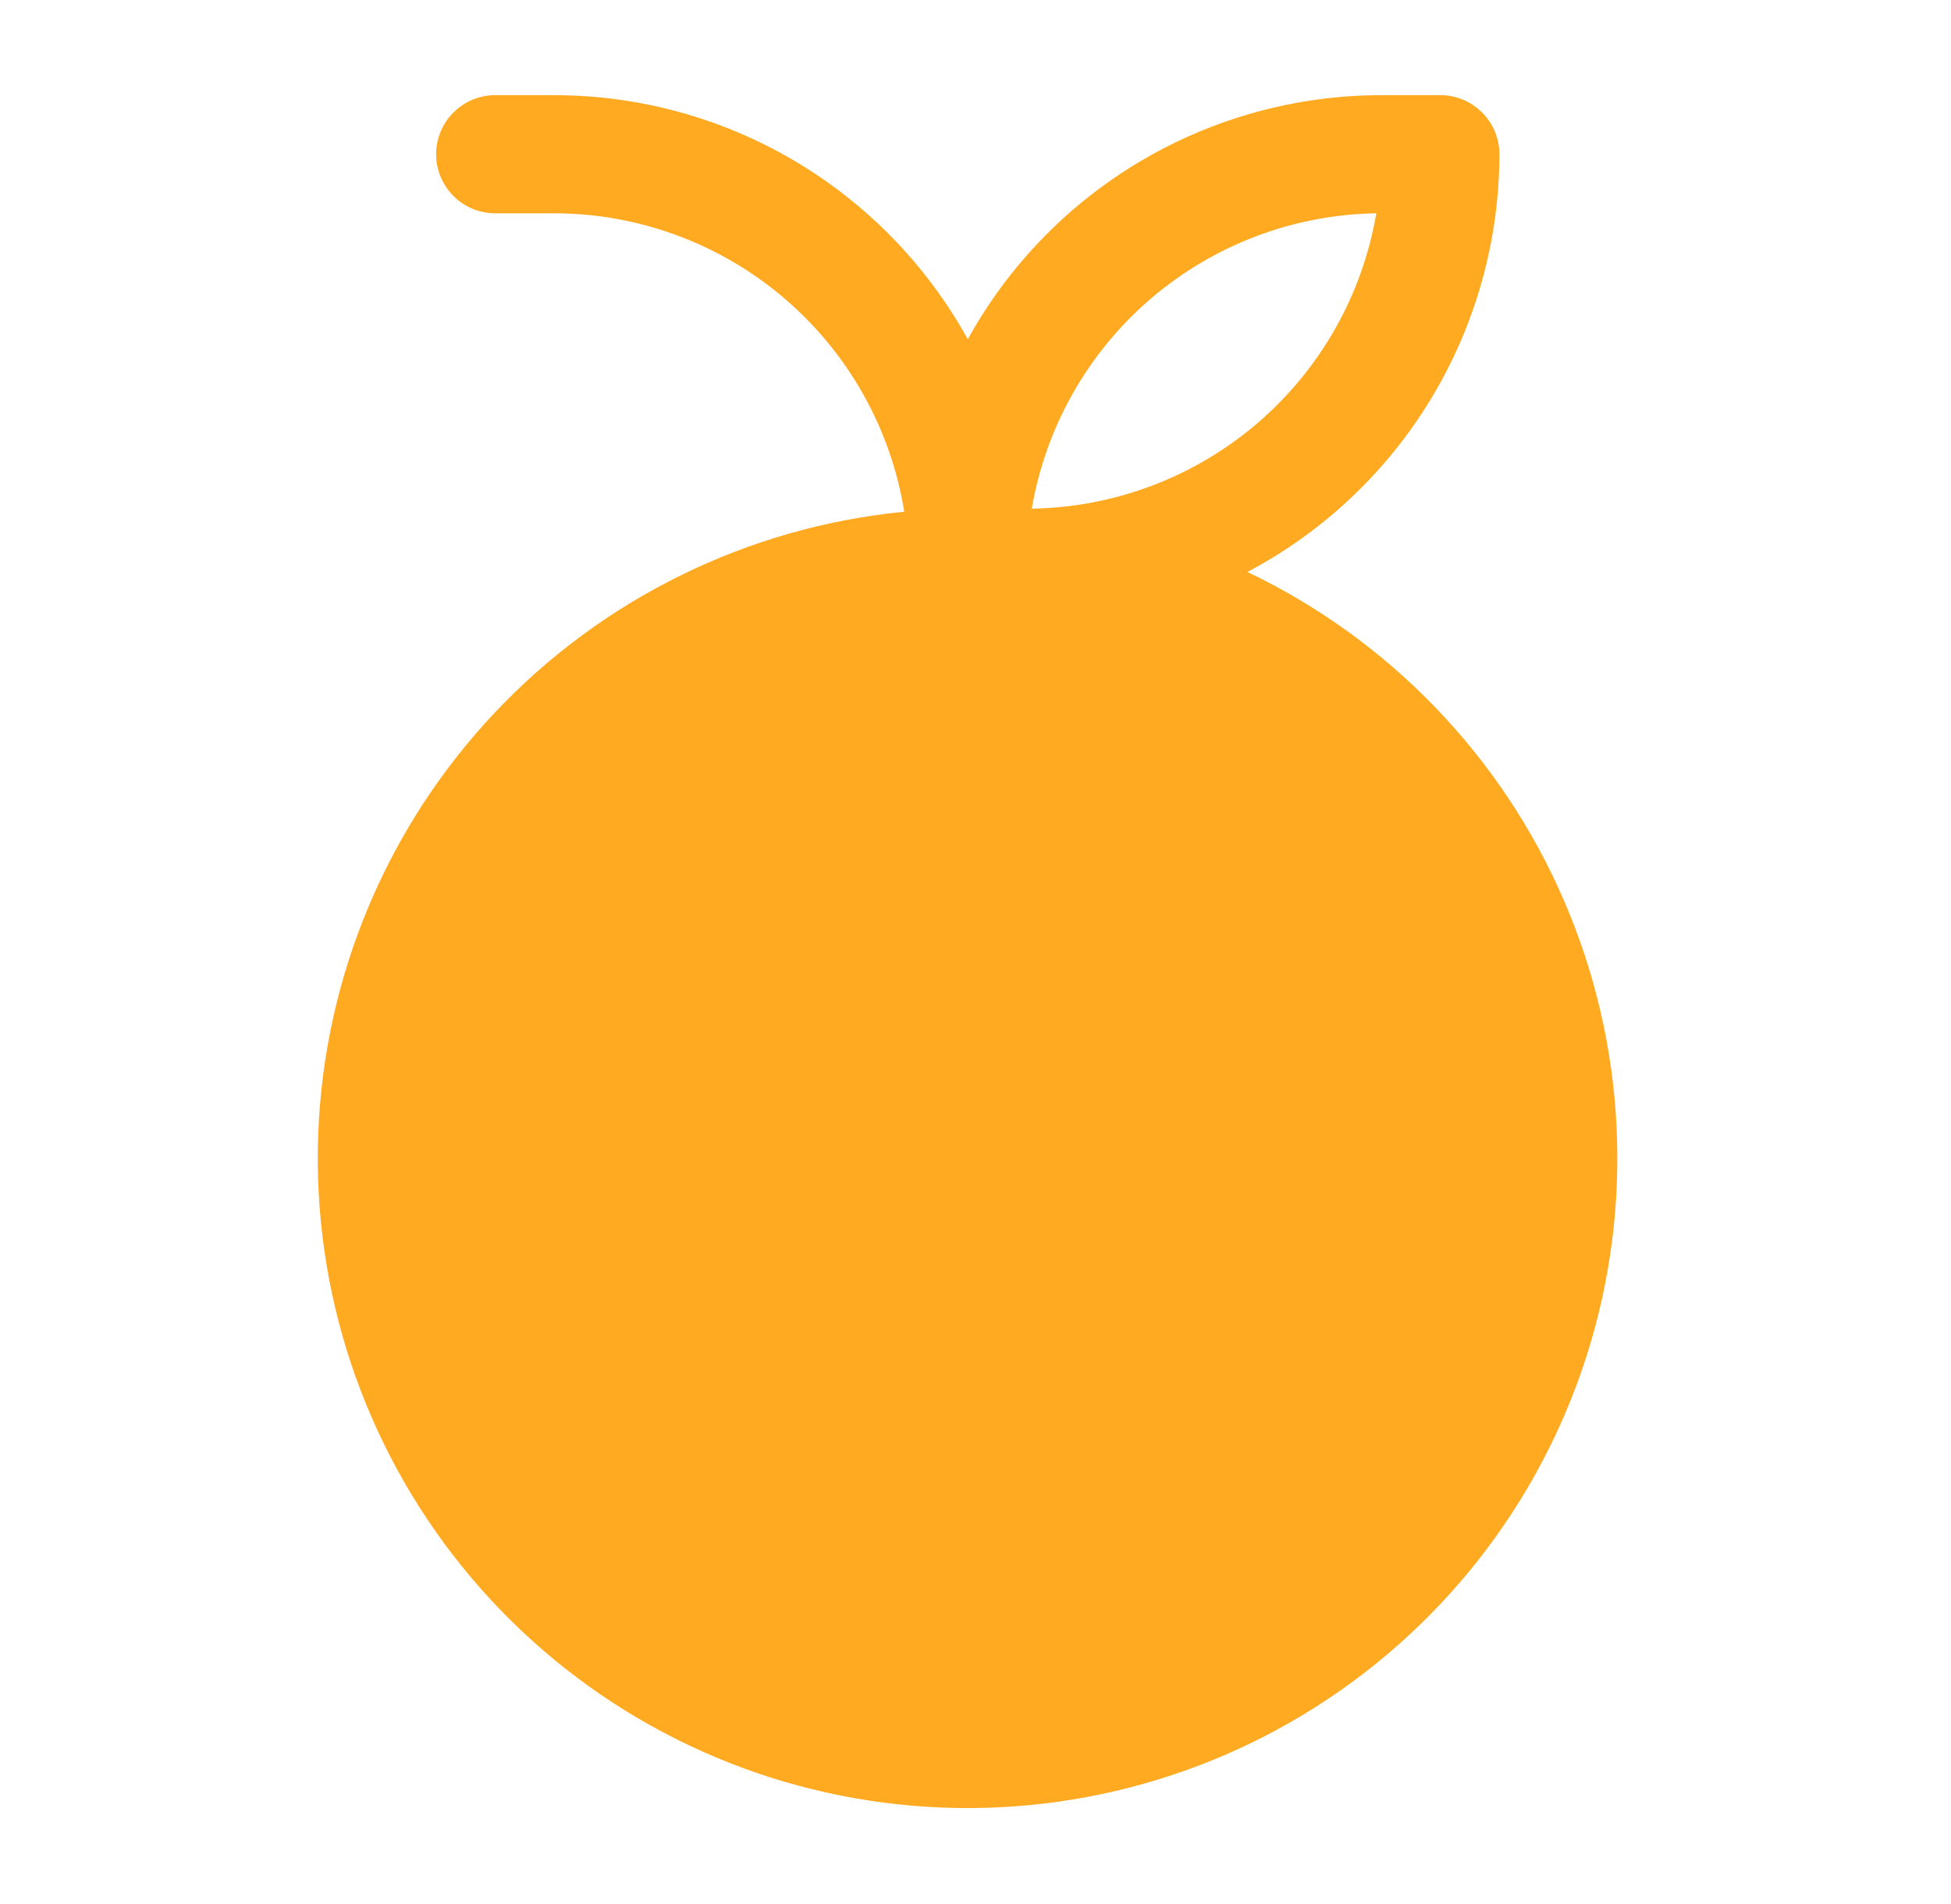
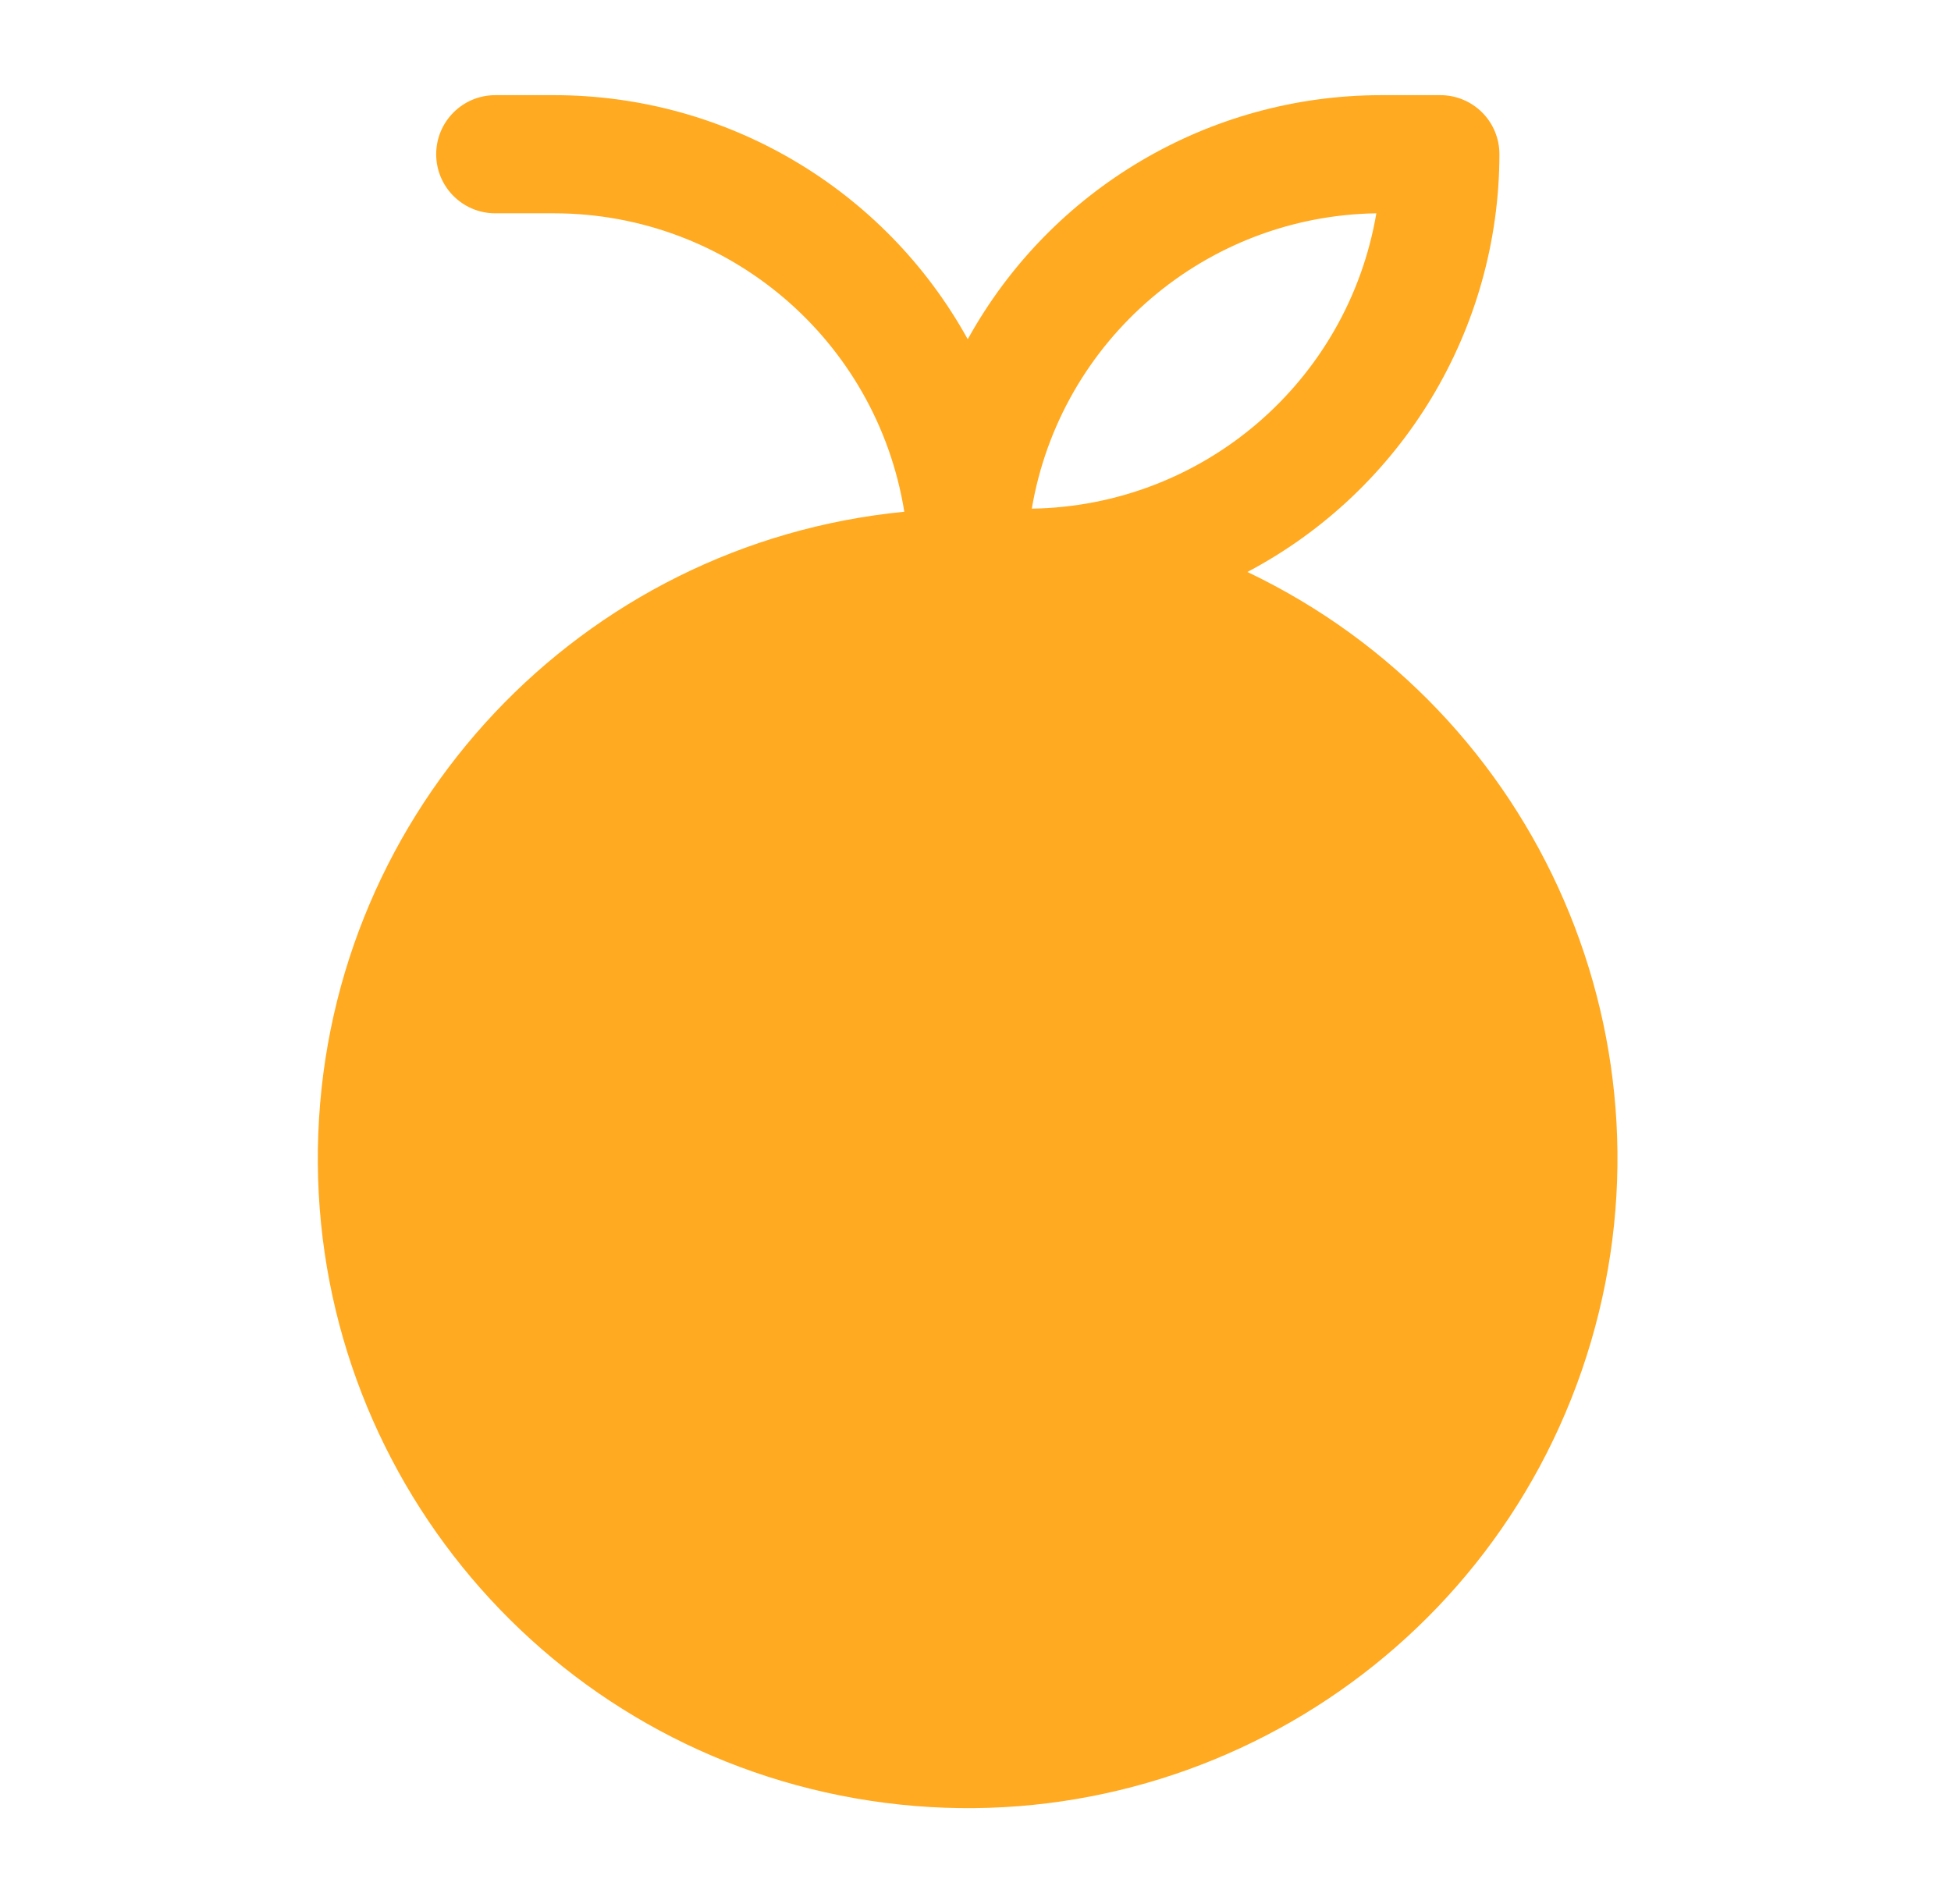
- <svg xmlns="http://www.w3.org/2000/svg" width="41" height="40" viewBox="0 0 41 40" fill="none">
-   <path d="M26.214 12.021C27.811 11.177 29.148 9.914 30.081 8.367C31.014 6.82 31.508 5.048 31.51 3.241C31.51 2.912 31.379 2.596 31.146 2.364C30.913 2.131 30.598 2 30.269 2H29.027C27.253 2.001 25.511 2.477 23.982 3.379C22.454 4.281 21.195 5.576 20.338 7.13C19.48 5.576 18.221 4.281 16.693 3.379C15.165 2.477 13.423 2.001 11.648 2H10.407C10.077 2 9.762 2.131 9.529 2.364C9.296 2.596 9.165 2.912 9.165 3.241C9.165 3.571 9.296 3.886 9.529 4.119C9.762 4.352 10.077 4.483 10.407 4.483H11.648C13.419 4.485 15.131 5.117 16.479 6.267C17.826 7.416 18.721 9.006 19.003 10.755C15.717 11.076 12.659 12.578 10.395 14.98C8.131 17.383 6.814 20.525 6.688 23.824C6.562 27.123 7.636 30.357 9.711 32.925C11.785 35.493 14.72 37.223 17.972 37.794C21.223 38.365 24.572 37.739 27.397 36.031C30.223 34.323 32.334 31.649 33.34 28.504C34.345 25.36 34.177 21.957 32.867 18.927C31.557 15.896 29.194 13.443 26.214 12.021ZM28.923 4.483C28.63 6.2 27.746 7.76 26.424 8.894C25.102 10.027 23.424 10.663 21.683 10.69C21.976 8.973 22.86 7.412 24.182 6.279C25.505 5.145 27.182 4.51 28.923 4.483Z" fill="#FFAA20" />
+ <svg xmlns="http://www.w3.org/2000/svg" width="41" height="40" fill="none" viewBox="0 0 41 40">
+   <path fill="#ffaa20" d="M26.214 12.021a9.94 9.94 0 0 0 5.296-8.78A1.24 1.24 0 0 0 30.269 2h-1.242a9.93 9.93 0 0 0-8.69 5.13A9.93 9.93 0 0 0 11.649 2h-1.241a1.241 1.241 0 0 0 0 2.483h1.241a7.46 7.46 0 0 1 7.355 6.272 13.655 13.655 0 1 0 7.21 1.266m2.71-7.538a7.46 7.46 0 0 1-7.241 6.207 7.46 7.46 0 0 1 7.24-6.207" />
</svg>
